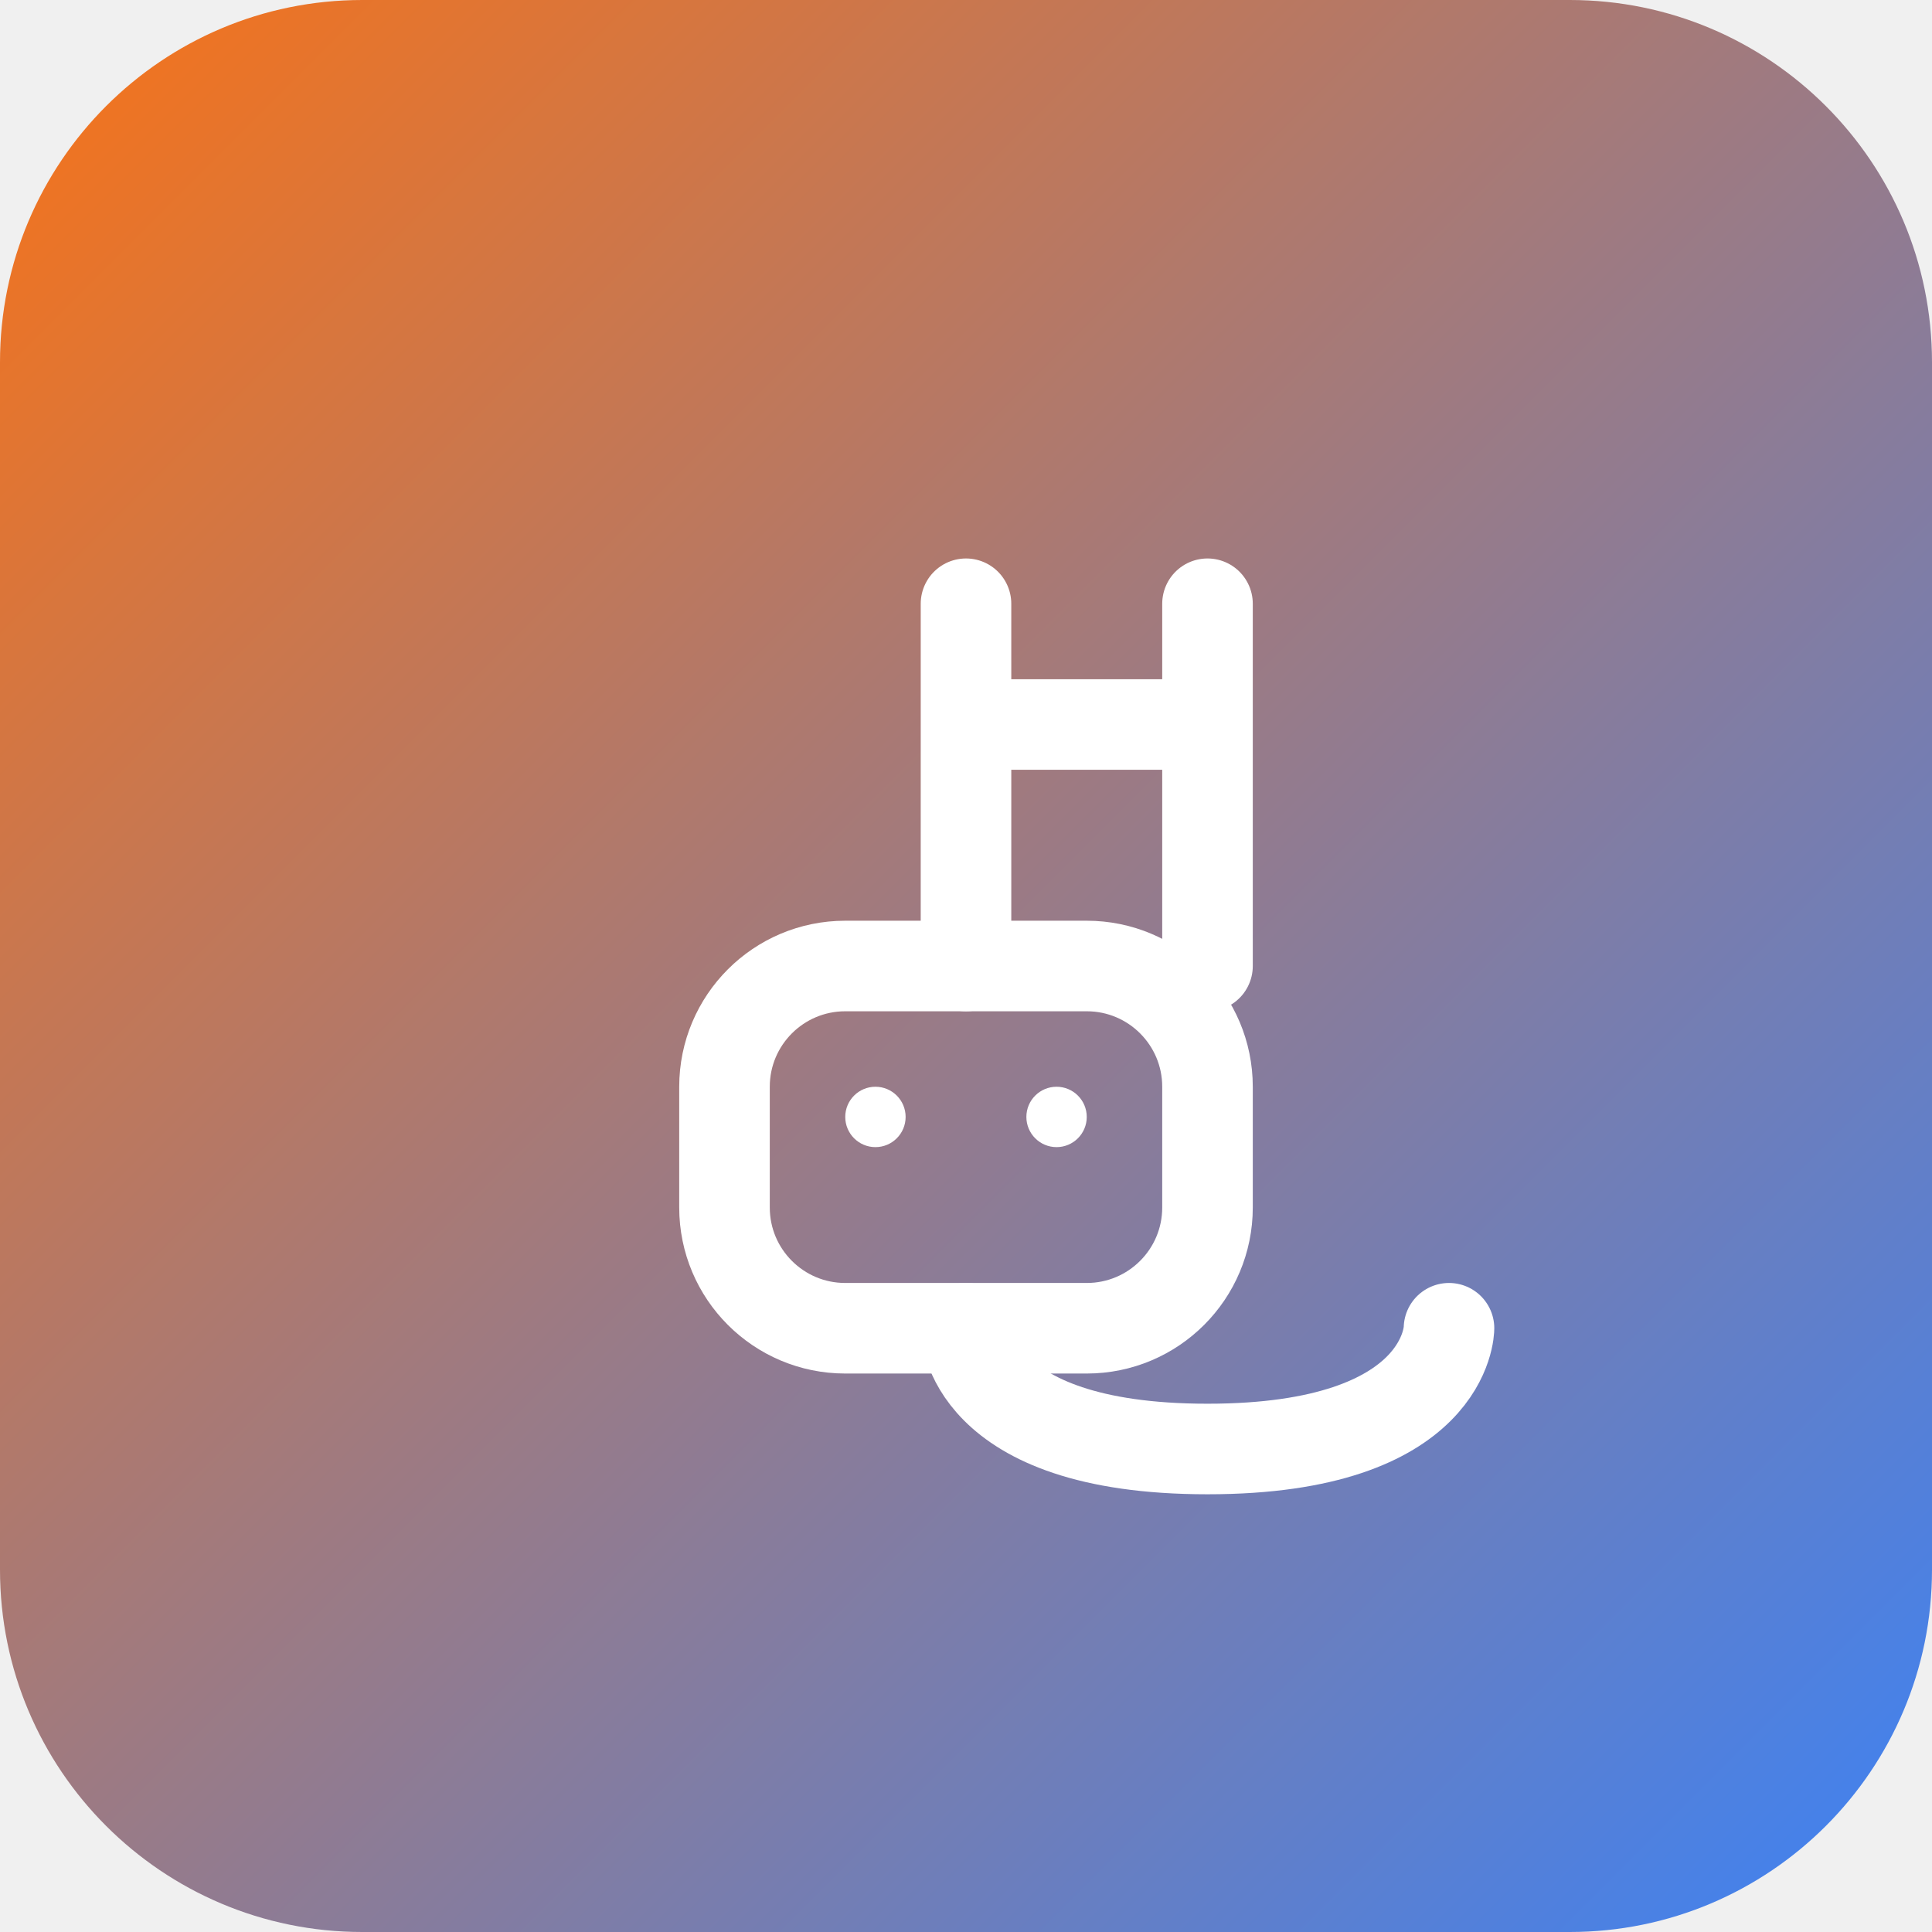
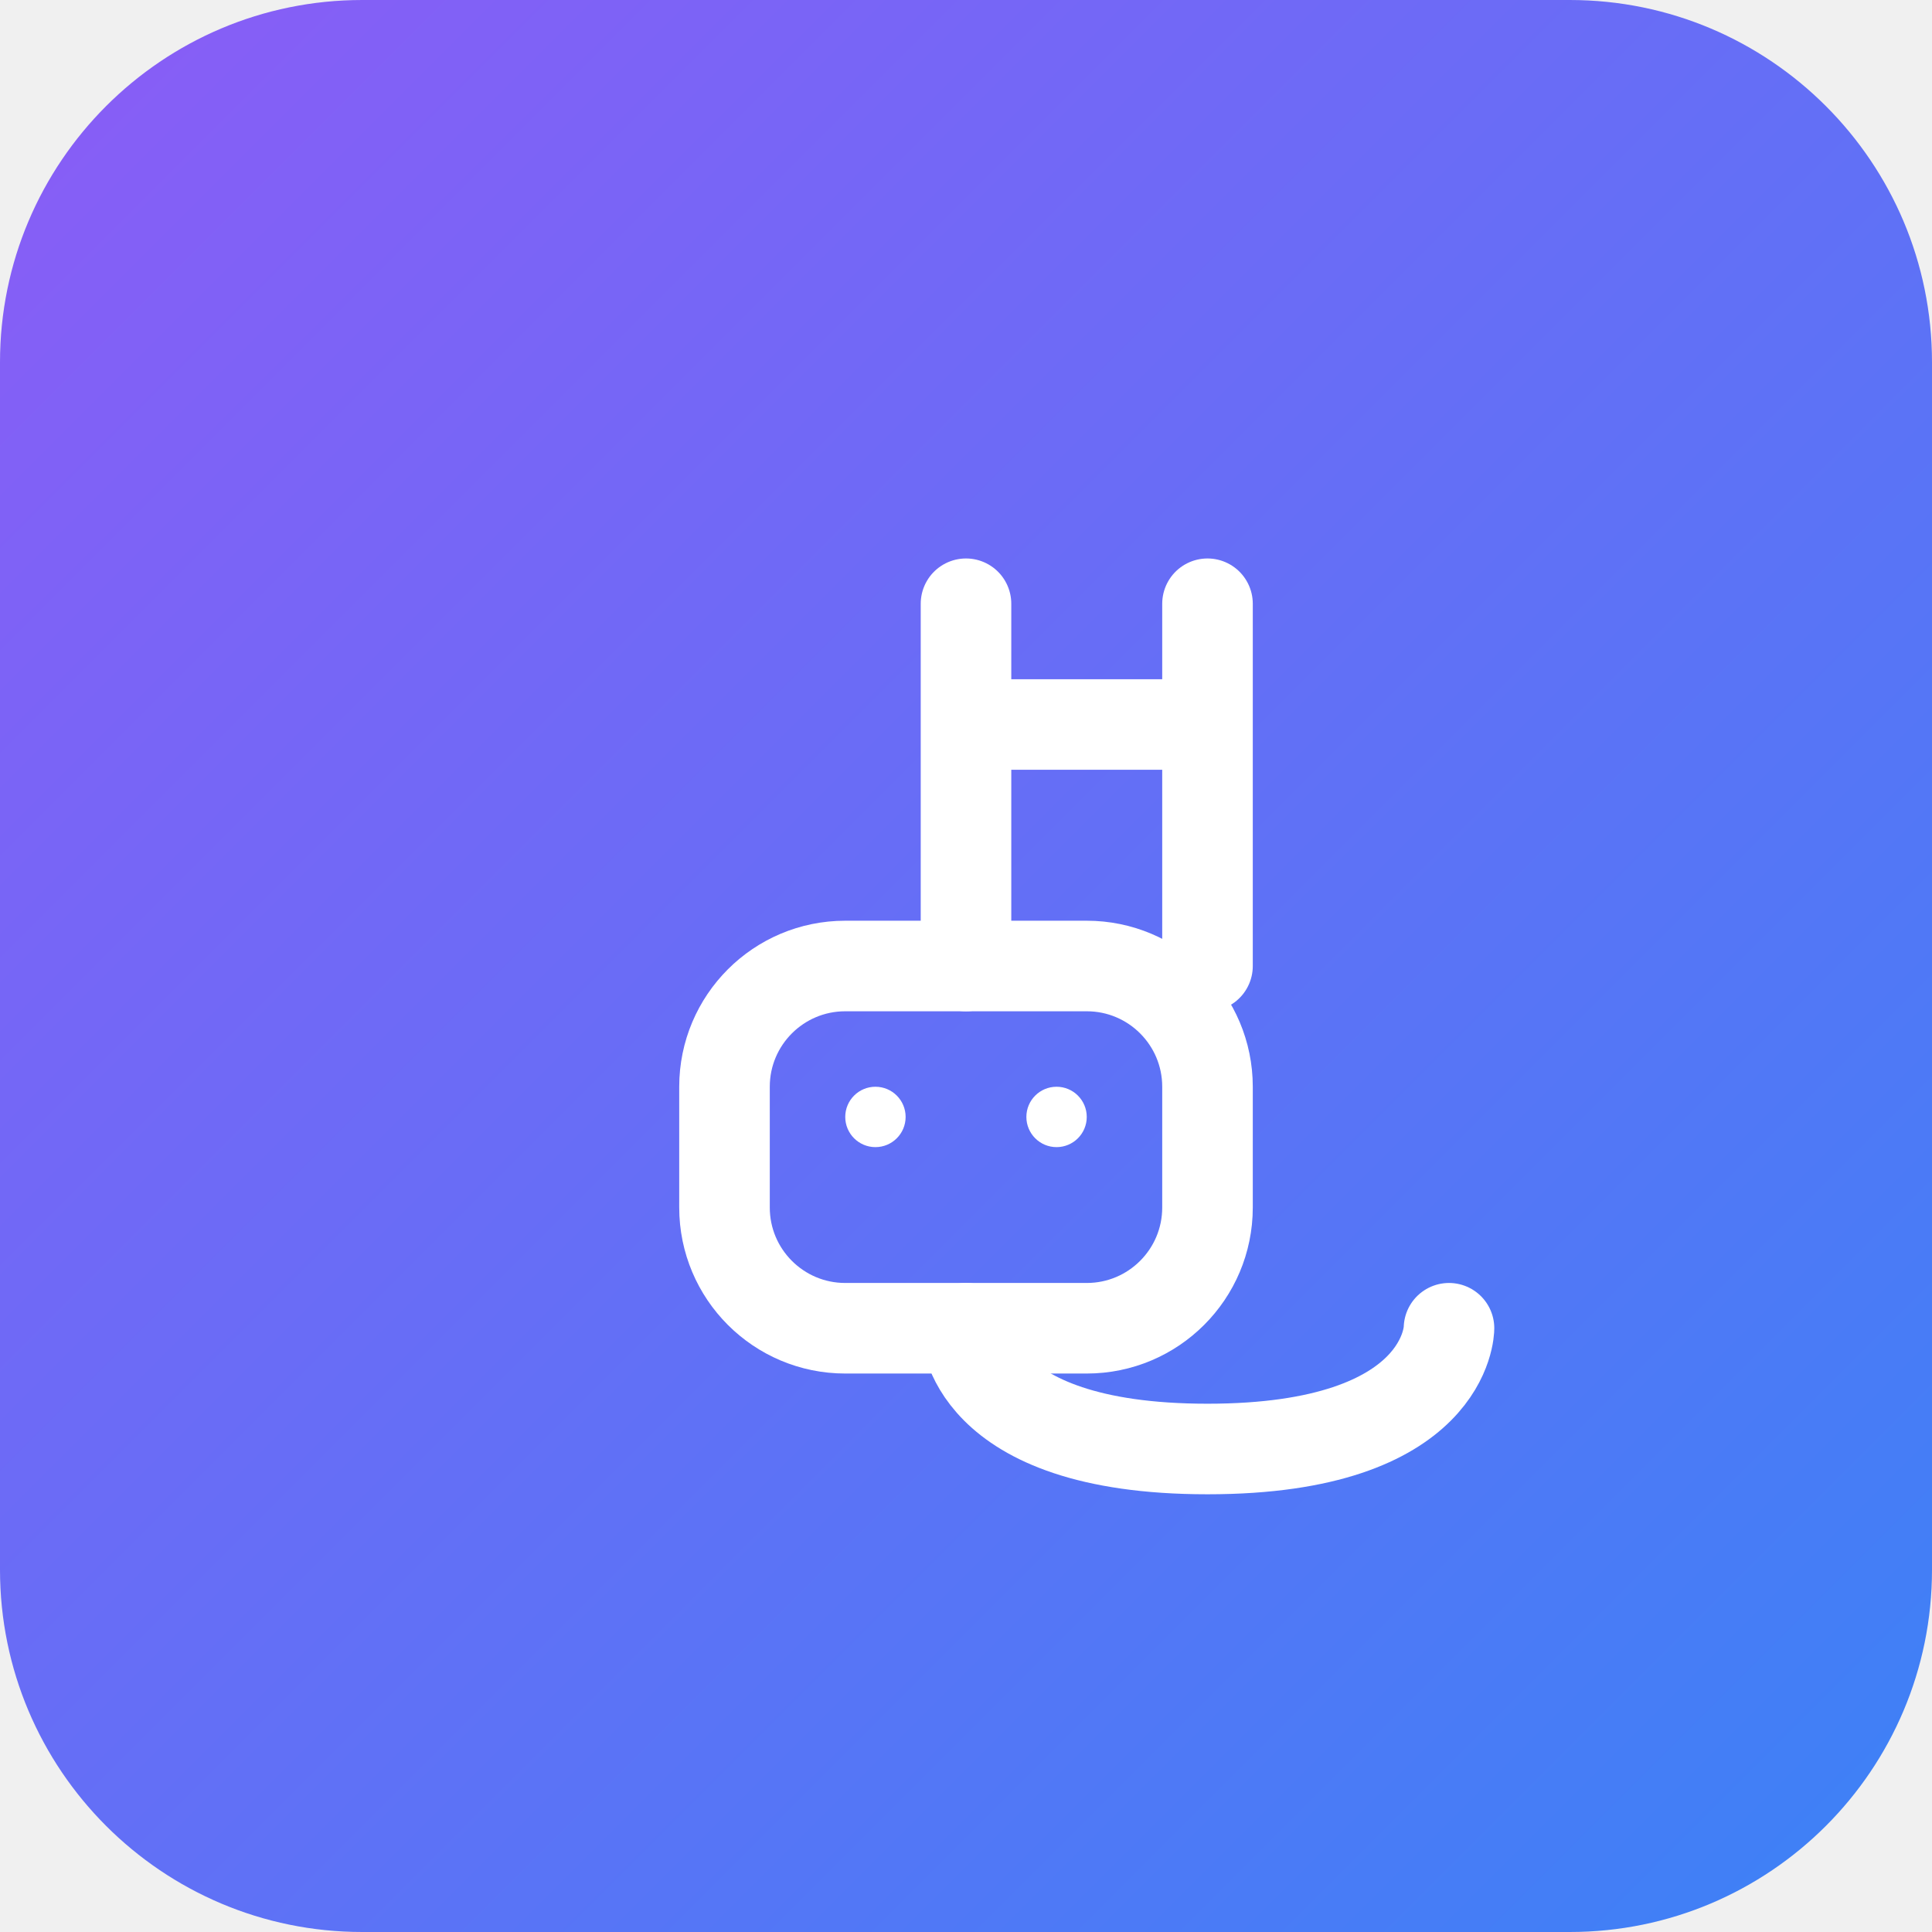
<svg xmlns="http://www.w3.org/2000/svg" width="32" height="32" viewBox="0 0 32 32">
  <defs>
    <linearGradient id="bg-gradient" x1="0%" y1="0%" x2="100%" y2="100%">
-       <stop offset="0%" style="stop-color:#f97316" />
+       <stop offset="0%" style="stop-color:#8b5cf6" />
      <stop offset="100%" style="stop-color:#3b82f6" />
    </linearGradient>
  </defs>
  <rect x="0" y="0" width="32" height="32" rx="6" ry="6" fill="url(#bg-gradient)" />
  <g transform="translate(8, 8)" fill="white">
    <path d="M12 8V4H8v4M8 14s0 2 4 2 4-2 4-2M12 2v2M8 2v2" stroke="white" stroke-width="1.5" stroke-linecap="round" stroke-linejoin="round" fill="none" />
    <rect x="4" y="8" width="8" height="6" rx="2" stroke="white" stroke-width="1.5" fill="none" />
    <circle cx="6.5" cy="10.5" r="0.5" fill="white" />
    <circle cx="9.5" cy="10.5" r="0.5" fill="white" />
  </g>
</svg>
